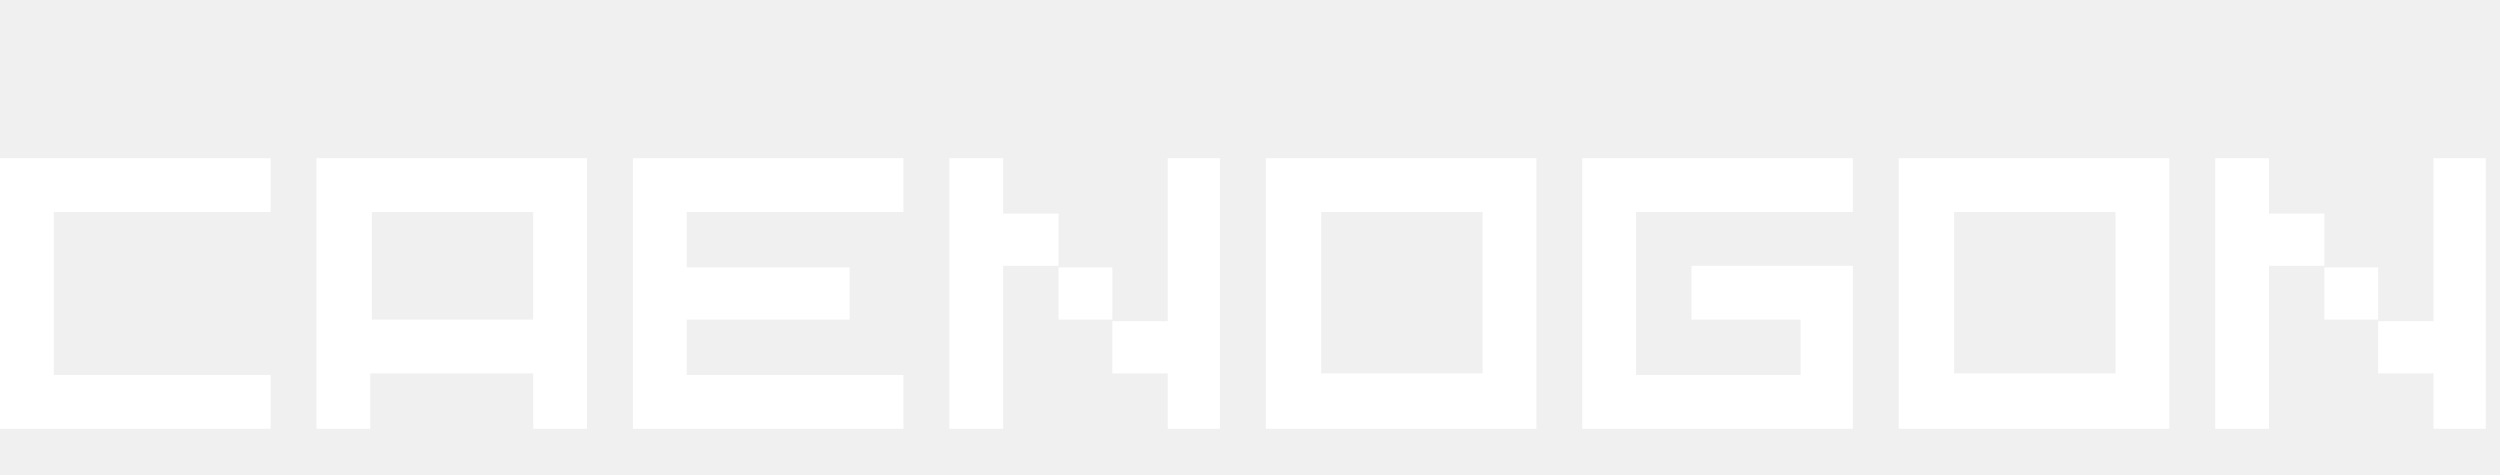
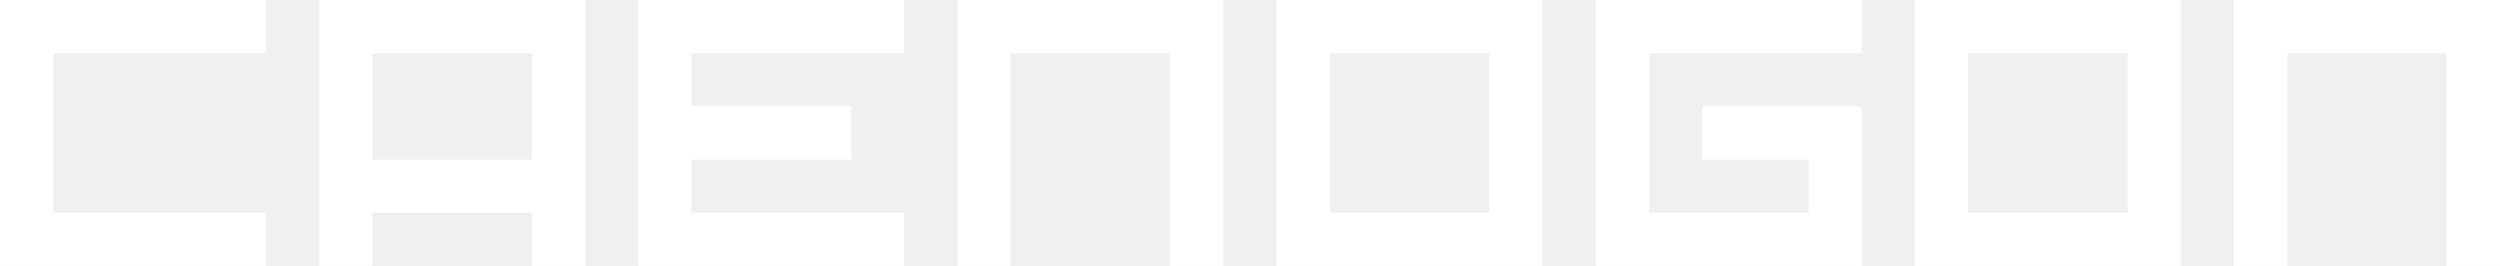
- <svg xmlns="http://www.w3.org/2000/svg" xmlns:xlink="http://www.w3.org/1999/xlink" version="1.1" preserveAspectRatio="none" x="0px" y="0px" width="79px" height="15px" viewBox="0 0 79 15">
+ <svg xmlns="http://www.w3.org/2000/svg" xmlns:xlink="http://www.w3.org/1999/xlink" version="1.1" preserveAspectRatio="none" x="0px" y="0px" width="47px" height="5px" viewBox="0 0 47 5">
  <defs>
    <g id="Layer0_0_FILL">
-       <path fill="#FFFFFF" stroke="none" d=" M 8.55 11.85 L 1.7 11.85 1.7 6.7 8.55 6.7 8.55 5 0 5 0 13.55 8.55 13.55 8.55 11.85 M 11.7 11.8 L 16.85 11.8 16.85 13.55 18.55 13.55 18.55 5 10 5 10 13.55 11.7 13.55 11.7 11.8 M 11.75 10.1 L 11.75 6.7 16.85 6.7 16.85 10.1 11.75 10.1 M 21.7 10.1 L 26.85 10.1 26.85 8.45 21.7 8.45 21.7 6.7 28.55 6.7 28.55 5 20 5 20 13.55 28.55 13.55 28.55 11.85 21.7 11.85 21.7 10.1 M 35.15 10.1 L 35.15 8.45 33.45 8.45 33.45 10.1 35.15 10.1 M 33.45 6.75 L 31.7 6.75 31.7 5 30 5 30 13.55 31.7 13.55 31.7 8.4 33.45 8.4 33.45 6.75 M 38.55 5 L 36.9 5 36.9 10.15 35.15 10.15 35.15 11.8 36.9 11.8 36.9 13.55 38.55 13.55 38.55 5 M 48.55 13.55 L 48.55 5 40 5 40 13.55 48.55 13.55 M 46.85 11.8 L 41.75 11.8 41.75 6.7 46.85 6.7 46.85 11.8 M 53.45 8.4 L 53.45 10.1 56.9 10.1 56.9 11.85 51.7 11.85 51.7 6.7 58.55 6.7 58.55 5 50 5 50 13.55 58.55 13.55 58.55 8.4 53.45 8.4 M 68.55 13.55 L 68.55 5 60 5 60 13.55 68.55 13.55 M 66.85 11.8 L 61.75 11.8 61.75 6.7 66.85 6.7 66.85 11.8 M 75.15 10.1 L 75.15 8.45 73.45 8.45 73.45 10.1 75.15 10.1 M 73.45 6.75 L 71.7 6.75 71.7 5 70 5 70 13.55 71.7 13.55 71.7 8.4 73.45 8.4 73.45 6.75 M 78.55 5 L 76.9 5 76.9 10.15 75.15 10.15 75.15 11.8 76.9 11.8 76.9 13.55 78.55 13.55 78.55 5 Z" />
+       <path fill="#FFFFFF" stroke="none" d=" M 1 4 L 1 1 5 1 5 0 0 0 0 5 5 5 5 4 1 4 M 11 5 L 11 0 6 0 6 5 7 5 7 4 10 4 10 5 11 5 M 10 1 L 10 3 7 3 7 1 10 1 M 17 5 L 17 4 13 4 13 3 16 3 16 2 13 2 13 1 17 1 17 0 12 0 12 5 17 5 M 22 5 L 23 5 23 0 18 0 18 5 19 5 19 1 22 1 22 5 M 29 5 L 29 0 24 0 24 5 29 5 M 28 1 L 28 4 25 4 25 1 28 1 M 35 1 L 35 0 30 0 30 5 35 5 35 2 32 2 32 3 34 3 34 4 31 4 31 1 35 1 M 41 5 L 41 0 36 0 36 5 41 5 M 37 1 L 40 1 40 4 37 4 37 1 M 46 5 L 47 5 47 0 42 0 42 5 43 5 43 1 46 1 46 5 Z" />
    </g>
  </defs>
  <g transform="matrix( 1, 0, 0, 1, 0,0) ">
    <use xlink:href="#Layer0_0_FILL" />
  </g>
</svg>
